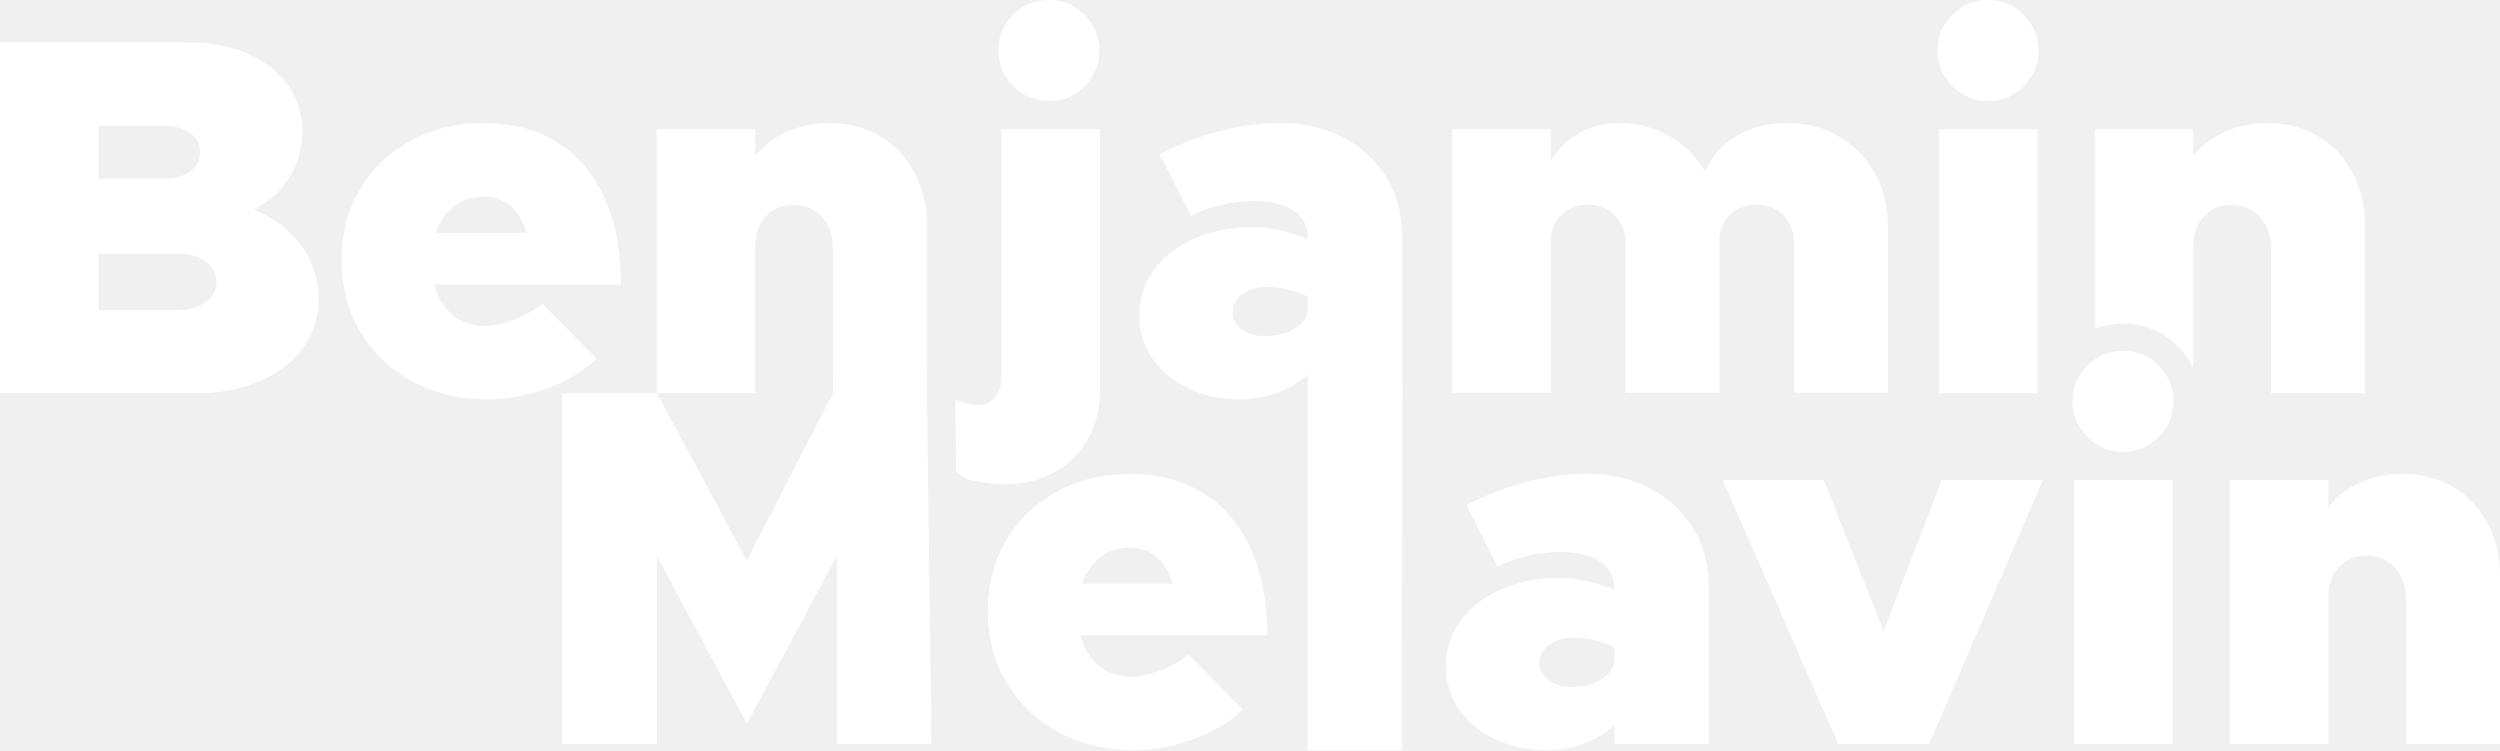
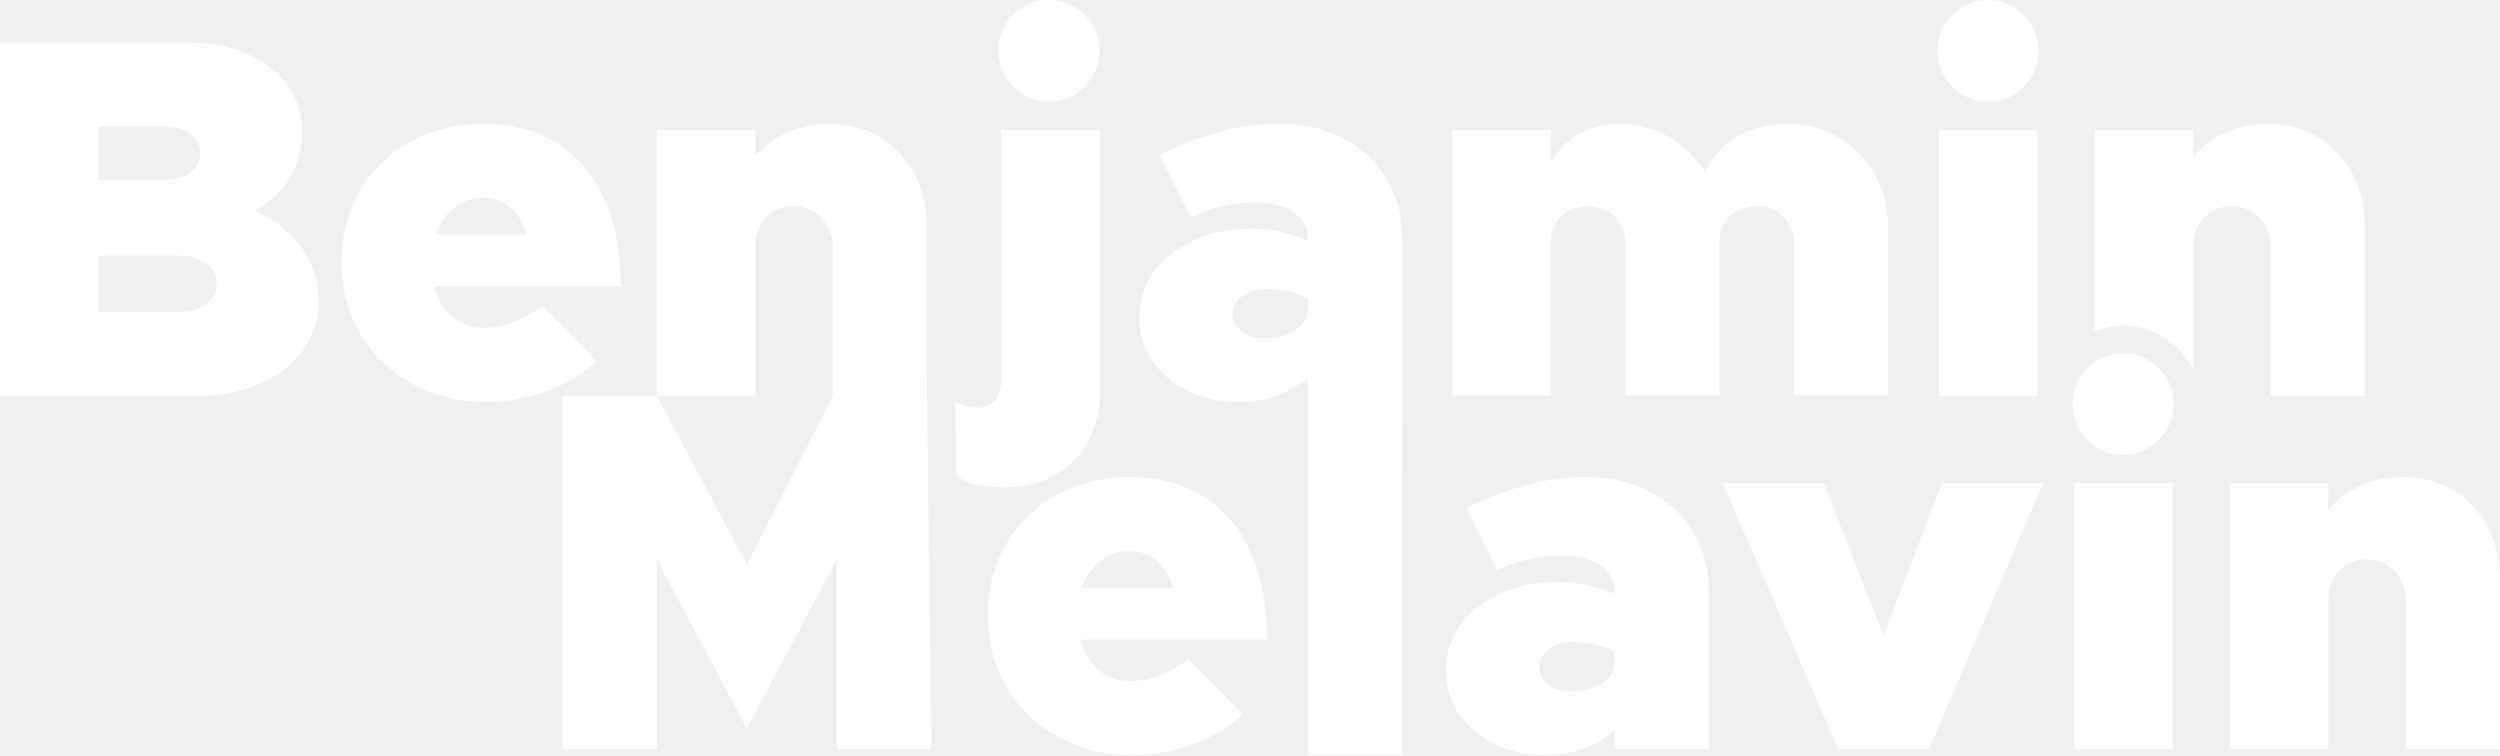
- <svg xmlns="http://www.w3.org/2000/svg" id="Layer_1" data-name="Layer 1" viewBox="0 0 507.07 152.16">
+ <svg xmlns="http://www.w3.org/2000/svg" width="96" height="29" viewBox="0 0 96 29" fill="none">
+   <g clip-path="url(#clip0_3_3)">
+     <path d="M7.255 1.639C8.105 1.639 8.86 1.788 9.519 2.083C10.18 2.379 10.693 2.785 11.058 3.297C11.424 3.81 11.607 4.397 11.607 5.054C11.607 5.712 11.445 6.312 11.117 6.852C10.79 7.391 10.333 7.807 9.744 8.096C10.528 8.426 11.14 8.895 11.579 9.508C12.016 10.12 12.236 10.801 12.236 11.552C12.236 12.262 12.037 12.893 11.638 13.446C11.238 13.999 10.68 14.43 9.96 14.74C9.241 15.049 8.431 15.203 7.529 15.203H0V1.639H7.255ZM7.304 6.623C7.56 6.432 7.687 6.185 7.687 5.883C7.687 5.582 7.56 5.335 7.304 5.144C7.048 4.953 6.727 4.858 6.333 4.858H3.783V6.911H6.333C6.725 6.911 7.048 6.815 7.304 6.625V6.623ZM7.912 11.677C8.179 11.473 8.313 11.214 8.313 10.898C8.313 10.582 8.179 10.322 7.912 10.118C7.643 9.914 7.306 9.812 6.903 9.812H3.785V11.982H6.903C7.308 11.982 7.645 11.881 7.912 11.675V11.677Z" fill="white" />
+     <path d="M19.727 12.367C20.119 12.217 20.485 12.009 20.826 11.746L22.904 13.858C22.459 14.319 21.846 14.696 21.06 14.994C20.275 15.291 19.498 15.438 18.726 15.438C17.654 15.438 16.693 15.207 15.843 14.746C14.992 14.285 14.326 13.648 13.841 12.831C13.357 12.015 13.116 11.094 13.116 10.067C13.116 9.04 13.351 8.127 13.822 7.322C14.294 6.52 14.943 5.891 15.774 5.438C16.604 4.984 17.535 4.757 18.569 4.757C19.654 4.757 20.591 5.003 21.382 5.497C22.174 5.99 22.781 6.705 23.205 7.639C23.629 8.573 23.843 9.691 23.843 10.995H16.666C16.797 11.483 17.03 11.87 17.363 12.16C17.696 12.449 18.097 12.594 18.569 12.594C18.948 12.594 19.334 12.518 19.726 12.367H19.727ZM17.433 7.976C17.119 8.226 16.884 8.569 16.727 9.003H20.218C20.1 8.569 19.898 8.228 19.61 7.976C19.322 7.726 18.976 7.601 18.571 7.601C18.126 7.601 17.747 7.726 17.433 7.976Z" fill="white" />
+     <path d="M33.788 5.26C34.351 5.596 34.792 6.063 35.112 6.661C35.432 7.26 35.593 7.942 35.593 8.704V15.2H31.984V9.592C31.984 9.093 31.84 8.687 31.553 8.378C31.265 8.07 30.899 7.915 30.454 7.915C30.036 7.915 29.69 8.064 29.415 8.359C29.141 8.655 29.004 9.028 29.004 9.474V15.2H25.22V4.995H29.004V6.023C29.319 5.628 29.724 5.319 30.22 5.094C30.716 4.871 31.265 4.759 31.867 4.759C32.586 4.759 33.226 4.927 33.788 5.262V5.26Z" fill="white" />
+     <path d="M37.376 18.586C36.944 18.5 36.717 18.22 36.717 18.22L36.683 15.443C36.931 15.548 37.225 15.655 37.592 15.655C37.84 15.655 38.046 15.556 38.209 15.36C38.372 15.161 38.453 14.912 38.453 14.609V4.995H42.238V15.083C42.238 15.781 42.085 16.406 41.778 16.959C41.471 17.511 41.043 17.942 40.492 18.251C39.943 18.559 39.322 18.714 38.63 18.714C38.224 18.714 37.806 18.672 37.374 18.586H37.376ZM38.906 3.326C38.527 2.937 38.338 2.474 38.338 1.934C38.338 1.395 38.527 0.955 38.906 0.572C39.285 0.191 39.748 0 40.297 0C40.846 0 41.27 0.194 41.651 0.583C42.03 0.972 42.219 1.422 42.219 1.934C42.219 2.474 42.03 2.939 41.651 3.326C41.272 3.715 40.82 3.909 40.297 3.909C39.748 3.909 39.285 3.715 38.906 3.326Z" fill="white" />
+     <path d="M51.524 5.291C52.236 5.645 52.802 6.16 53.221 6.831C53.639 7.502 53.847 8.285 53.847 9.181V15.201H50.22V14.471C49.879 14.788 49.481 15.028 49.023 15.192C48.565 15.356 48.096 15.438 47.611 15.438C46.892 15.438 46.238 15.299 45.65 15.022C45.061 14.746 44.597 14.361 44.258 13.867C43.917 13.374 43.749 12.811 43.749 12.179C43.749 11.546 43.938 10.934 44.317 10.421C44.695 9.909 45.216 9.507 45.875 9.217C46.536 8.927 47.27 8.782 48.081 8.782C48.76 8.782 49.472 8.935 50.218 9.236V9.177C50.218 8.729 50.034 8.384 49.669 8.14C49.303 7.896 48.792 7.774 48.139 7.774C47.289 7.774 46.484 7.965 45.727 8.346L44.531 5.958C46.125 5.155 47.668 4.753 49.158 4.753C50.021 4.753 50.809 4.931 51.52 5.287L51.524 5.291ZM49.692 12.714C50.006 12.529 50.182 12.287 50.222 11.984V11.472C49.75 11.222 49.215 11.096 48.614 11.096C48.249 11.096 47.944 11.188 47.702 11.372C47.459 11.557 47.338 11.794 47.338 12.083C47.338 12.346 47.452 12.564 47.681 12.735C47.91 12.907 48.194 12.992 48.535 12.992C48.993 12.992 49.377 12.901 49.692 12.716V12.714Z" fill="white" />
+     <path d="M70.585 5.26C71.166 5.596 71.63 6.066 71.977 6.673C72.323 7.279 72.497 7.955 72.497 8.706V15.18H68.889V9.396C68.889 8.961 68.754 8.607 68.488 8.331C68.219 8.054 67.876 7.915 67.458 7.915C67.039 7.915 66.697 8.043 66.428 8.3C66.159 8.557 66.026 8.883 66.026 9.278V15.18H62.418V9.396C62.418 8.961 62.283 8.607 62.017 8.331C61.748 8.054 61.405 7.915 60.987 7.915C60.568 7.915 60.225 8.043 59.957 8.3C59.688 8.557 59.555 8.883 59.555 9.278V15.18H55.771V4.995H59.555V6.24C59.803 5.779 60.157 5.418 60.614 5.154C61.072 4.891 61.594 4.759 62.183 4.759C62.876 4.759 63.514 4.927 64.095 5.262C64.677 5.598 65.138 6.055 65.477 6.634C65.712 6.055 66.112 5.598 66.674 5.262C67.236 4.927 67.897 4.759 68.654 4.759C69.36 4.759 70.004 4.927 70.585 5.262V5.26Z" fill="white" />
+     <path d="M74.968 3.326C74.59 2.937 74.4 2.474 74.4 1.934C74.4 1.395 74.59 0.955 74.968 0.572C75.347 0.191 75.811 0 76.36 0C76.909 0 77.333 0.194 77.713 0.583C78.092 0.972 78.281 1.422 78.281 1.934C78.281 2.474 78.092 2.939 77.713 3.326C77.335 3.715 76.882 3.909 76.36 3.909C75.811 3.909 75.347 3.715 74.968 3.326ZM74.457 4.995H78.242V15.201H74.457V4.995Z" fill="white" />
+     <path d="M90.332 6.663C90.012 6.065 89.571 5.598 89.008 5.262C88.446 4.927 87.806 4.759 87.087 4.759C86.485 4.759 85.936 4.871 85.44 5.094C84.944 5.319 84.538 5.628 84.224 6.023V4.995H80.439V12.716C80.776 12.583 81.144 12.506 81.528 12.506C82.719 12.506 83.743 13.208 84.224 14.222V9.476C84.224 9.028 84.36 8.657 84.635 8.361C84.909 8.066 85.256 7.917 85.674 7.917C86.119 7.917 86.485 8.071 86.772 8.38C87.06 8.689 87.204 9.095 87.204 9.594V15.201H90.813V8.706C90.813 7.944 90.652 7.261 90.332 6.663Z" fill="white" />
+     <path d="M21.588 15.201H25.227L28.679 21.676L31.986 15.201H35.595L35.769 28.764H32.13V21.498L28.68 27.973L25.229 21.498V28.764H21.59V15.201H21.588Z" fill="white" />
+     <path d="M44.544 25.93C44.936 25.779 45.301 25.571 45.642 25.308L47.721 27.42C47.276 27.881 46.662 28.259 45.877 28.556C45.091 28.853 44.315 29 43.542 29C42.471 29 41.509 28.769 40.659 28.308C39.809 27.847 39.142 27.21 38.658 26.393C38.173 25.577 37.933 24.657 37.933 23.629C37.933 22.602 38.167 21.689 38.639 20.885C39.11 20.082 39.76 19.453 40.591 19C41.42 18.546 42.352 18.319 43.385 18.319C44.47 18.319 45.407 18.565 46.199 19.059C46.99 19.552 47.598 20.267 48.022 21.201C48.446 22.135 48.66 23.254 48.66 24.557H41.483C41.613 25.045 41.846 25.432 42.179 25.722C42.513 26.012 42.914 26.156 43.385 26.156C43.764 26.156 44.15 26.08 44.542 25.93H44.544ZM42.249 21.538C41.935 21.788 41.7 22.131 41.543 22.566H45.034C44.917 22.131 44.714 21.79 44.426 21.538C44.139 21.289 43.792 21.163 43.387 21.163C42.942 21.163 42.564 21.289 42.249 21.538Z" fill="white" />
+     <path d="M50.22 15.201H53.847L53.83 29H50.22V15.201Z" fill="white" />
+     <path d="M63.3 18.853C64.012 19.208 64.578 19.722 64.996 20.393C65.415 21.064 65.623 21.847 65.623 22.743V28.764H61.996V28.034C61.655 28.35 61.257 28.59 60.799 28.754C60.341 28.918 59.871 29 59.387 29C58.667 29 58.014 28.861 57.425 28.584C56.837 28.308 56.373 27.923 56.034 27.43C55.693 26.936 55.525 26.374 55.525 25.741C55.525 25.108 55.714 24.496 56.093 23.984C56.471 23.471 56.992 23.069 57.651 22.779C58.312 22.489 59.046 22.345 59.856 22.345C60.536 22.345 61.248 22.497 61.994 22.798V22.739C61.994 22.291 61.81 21.946 61.445 21.702C61.079 21.458 60.568 21.336 59.915 21.336C59.065 21.336 58.26 21.527 57.503 21.908L56.307 19.52C57.901 18.718 59.444 18.316 60.934 18.316C61.797 18.316 62.584 18.493 63.296 18.849L63.3 18.853ZM61.466 26.275C61.78 26.09 61.956 25.848 61.996 25.545V25.032C61.524 24.782 60.989 24.657 60.388 24.657C60.023 24.657 59.718 24.748 59.476 24.933C59.233 25.118 59.112 25.354 59.112 25.644C59.112 25.907 59.226 26.124 59.455 26.296C59.684 26.467 59.968 26.553 60.309 26.553C60.767 26.553 61.151 26.461 61.466 26.276V26.275Z" fill="white" />
+     <path d="M66.153 18.556H70.036L72.331 24.399L74.567 18.556H78.45L74.076 28.762H70.585L66.153 18.556Z" fill="white" />
+     <path d="M80.154 16.888C79.775 16.499 79.586 16.036 79.586 15.497C79.586 14.957 79.775 14.517 80.154 14.134C80.532 13.753 80.996 13.562 81.545 13.562C82.094 13.562 82.518 13.757 82.899 14.146C83.278 14.534 83.467 14.984 83.467 15.497C83.467 16.036 83.278 16.501 82.899 16.888C82.52 17.277 82.068 17.471 81.545 17.471C80.996 17.471 80.532 17.277 80.154 16.888ZM79.644 18.556H83.429V28.762H79.644V18.556Z" fill="white" />
+     <path d="M94.196 18.823C94.758 19.158 95.199 19.625 95.519 20.223C95.839 20.822 96 21.504 96 22.267V28.762H92.391V23.155C92.391 22.655 92.248 22.249 91.96 21.941C91.672 21.632 91.307 21.477 90.862 21.477C90.443 21.477 90.097 21.626 89.822 21.922C89.548 22.217 89.412 22.59 89.412 23.037V28.762H85.627V18.556H89.412V19.583C89.726 19.189 90.131 18.88 90.627 18.655C91.123 18.432 91.672 18.319 92.274 18.319C92.994 18.319 93.633 18.487 94.196 18.823Z" fill="white" />
+     <path d="M35.593 14.401H31.984V15.278H35.593V14.401Z" fill="white" />
+     <path d="M53.847 14.763H50.22V15.4H53.847V14.763Z" fill="white" />
+   </g>
  <defs>
-     <style>
-       .cls-1 {
-         fill: #fff;
-         stroke-width: 0px;
-       }
-     </style>
+     <clipPath id="clip0_3_3">
+       <rect width="96" height="29" fill="white" />
+     </clipPath>
  </defs>
-   <g>
-     <g>
-       <path class="cls-1" d="M38.32,8.6c4.49,0,8.48.78,11.96,2.33,3.49,1.55,6.2,3.68,8.13,6.37,1.93,2.69,2.9,5.77,2.9,9.22s-.86,6.6-2.59,9.43c-1.73,2.83-4.14,5.01-7.25,6.53,4.14,1.73,7.37,4.19,9.69,7.41,2.31,3.21,3.47,6.78,3.47,10.72,0,3.73-1.05,7.04-3.16,9.94s-5.06,5.16-8.86,6.79c-3.8,1.62-8.08,2.43-12.84,2.43H0V8.6h38.32ZM38.58,34.75c1.35-1,2.02-2.3,2.02-3.88s-.67-2.88-2.02-3.88c-1.35-1-3.05-1.5-5.13-1.5h-13.47v10.77h13.47c2.07,0,3.78-.5,5.13-1.5h0ZM41.79,61.27c1.41-1.07,2.12-2.43,2.12-4.09s-.71-3.02-2.12-4.09c-1.42-1.07-3.2-1.61-5.33-1.61h-16.47v11.39h16.47c2.14,0,3.92-.53,5.33-1.61h0Z" />
-       <path class="cls-1" d="M104.2,64.89c2.07-.79,4-1.88,5.8-3.26l10.98,11.08c-2.35,2.42-5.59,4.4-9.74,5.96s-8.25,2.33-12.33,2.33c-5.66,0-10.74-1.21-15.23-3.63-4.49-2.42-8.01-5.76-10.57-10.05-2.56-4.28-3.83-9.11-3.83-14.5s1.24-10.18,3.73-14.4c2.49-4.21,5.92-7.51,10.31-9.89,4.38-2.38,9.3-3.57,14.76-3.57,5.73,0,10.68,1.29,14.86,3.88s7.39,6.34,9.63,11.24,3.37,10.77,3.37,17.61h-37.91c.69,2.56,1.92,4.59,3.68,6.11,1.76,1.52,3.88,2.28,6.37,2.28,2,0,4.04-.4,6.11-1.19h0ZM92.08,41.85c-1.66,1.31-2.9,3.11-3.73,5.39h18.44c-.62-2.28-1.69-4.07-3.21-5.39-1.52-1.31-3.35-1.97-5.49-1.97-2.35,0-4.35.66-6.01,1.97Z" />
-       <path class="cls-1" d="M178.47,27.6c2.97,1.76,5.3,4.21,6.99,7.35s2.54,6.72,2.54,10.72v34.08h-19.06v-29.42c0-2.62-.76-4.75-2.28-6.37s-3.45-2.43-5.8-2.43c-2.21,0-4.04.78-5.49,2.33s-2.17,3.51-2.17,5.85v30.04h-19.99V26.21h19.99v5.39c1.66-2.07,3.8-3.69,6.42-4.87,2.62-1.17,5.52-1.76,8.7-1.76,3.8,0,7.18.88,10.15,2.64h0Z" />
-       <path class="cls-1" d="M197.42,97.52c-2.28-.45-3.48-1.92-3.48-1.92l-.18-14.57c1.31.55,2.86,1.11,4.8,1.11,1.31,0,2.4-.52,3.26-1.55.86-1.04,1.29-2.35,1.29-3.94V26.21h19.99v52.93c0,3.66-.81,6.94-2.43,9.84-1.62,2.9-3.88,5.16-6.79,6.78-2.9,1.62-6.18,2.43-9.84,2.43-2.14,0-4.35-.22-6.63-.67h0ZM205.5,17.45c-2-2.04-3-4.47-3-7.3s1-5.14,3-7.15c2-2,4.45-3,7.35-3s5.14,1.02,7.15,3.06c2,2.04,3,4.4,3,7.09,0,2.83-1,5.27-3,7.3-2,2.04-4.39,3.06-7.15,3.06-2.9,0-5.35-1.02-7.35-3.06Z" />
-       <path class="cls-1" d="M272.15,27.76c3.76,1.86,6.75,4.56,8.96,8.08s3.31,7.63,3.31,12.33v31.59h-19.16v-3.83c-1.8,1.66-3.9,2.92-6.32,3.78s-4.9,1.29-7.46,1.29c-3.8,0-7.25-.73-10.36-2.18s-5.56-3.47-7.35-6.06c-1.8-2.59-2.69-5.54-2.69-8.86s1-6.53,3-9.22c2-2.69,4.75-4.8,8.23-6.32,3.49-1.52,7.37-2.28,11.65-2.28,3.59,0,7.35.8,11.29,2.38v-.31c0-2.35-.97-4.16-2.9-5.44s-4.63-1.92-8.08-1.92c-4.49,0-8.74,1-12.74,3l-6.32-12.53c8.42-4.21,16.57-6.32,24.44-6.32,4.56,0,8.72.93,12.48,2.8l.02.02ZM262.47,66.71c1.66-.97,2.59-2.24,2.8-3.83v-2.69c-2.49-1.31-5.32-1.97-8.49-1.97-1.93,0-3.54.48-4.82,1.45-1.28.97-1.92,2.21-1.92,3.73,0,1.38.6,2.52,1.81,3.42,1.21.9,2.71,1.35,4.51,1.35,2.42,0,4.45-.48,6.11-1.45h0Z" />
-       <path class="cls-1" d="M372.83,27.6c3.07,1.76,5.52,4.23,7.35,7.41,1.83,3.18,2.75,6.73,2.75,10.67v33.97h-19.06v-30.35c0-2.28-.71-4.14-2.12-5.59-1.42-1.45-3.23-2.18-5.44-2.18s-4.02.67-5.44,2.02c-1.42,1.35-2.12,3.06-2.12,5.13v30.97h-19.06v-30.35c0-2.28-.71-4.14-2.12-5.59-1.42-1.45-3.23-2.18-5.44-2.18s-4.02.67-5.44,2.02c-1.42,1.35-2.12,3.06-2.12,5.13v30.97h-19.99V26.21h19.99v6.53c1.31-2.42,3.18-4.31,5.59-5.7,2.42-1.38,5.18-2.07,8.29-2.07,3.66,0,7.03.88,10.1,2.64s5.51,4.16,7.3,7.2c1.24-3.04,3.35-5.44,6.32-7.2s6.46-2.64,10.46-2.64c3.73,0,7.13.88,10.2,2.64h0Z" />
-       <path class="cls-1" d="M395.98,17.45c-2-2.04-3-4.47-3-7.3s1-5.14,3-7.15c2-2,4.45-3,7.35-3s5.14,1.02,7.15,3.06c2,2.04,3,4.4,3,7.09,0,2.83-1,5.27-3,7.3-2,2.04-4.39,3.06-7.15,3.06-2.9,0-5.35-1.02-7.35-3.06ZM393.28,26.21h19.99v53.55h-19.99V26.21Z" />
-     </g>
-     <path class="cls-1" d="M477.13,34.96c-1.69-3.14-4.02-5.59-6.99-7.35s-6.35-2.64-10.15-2.64c-3.18,0-6.08.59-8.7,1.76-2.62,1.18-4.76,2.8-6.42,4.87v-5.39h-19.99v40.51c1.78-.7,3.72-1.1,5.75-1.1,6.29,0,11.7,3.68,14.24,9v-24.9c0-2.35.72-4.3,2.17-5.85s3.28-2.33,5.49-2.33c2.35,0,4.28.81,5.8,2.43s2.28,3.75,2.28,6.37v29.42h19.06v-34.08c0-4-.85-7.58-2.54-10.72h0Z" />
-     <g>
-       <path class="cls-1" d="M114.03,79.76h19.22l18.23,33.97,17.47-33.97h19.06l.92,71.16h-19.22v-38.12l-18.22,33.97-18.23-33.97v38.12h-19.22v-71.16h0Z" />
-       <path class="cls-1" d="M235.28,136.05c2.07-.79,4-1.88,5.8-3.26l10.98,11.08c-2.35,2.42-5.59,4.4-9.74,5.96s-8.25,2.33-12.33,2.33c-5.66,0-10.74-1.21-15.23-3.63-4.49-2.42-8.01-5.76-10.57-10.05-2.56-4.28-3.83-9.11-3.83-14.5s1.24-10.18,3.73-14.4c2.49-4.21,5.92-7.51,10.31-9.89,4.38-2.38,9.3-3.57,14.76-3.57,5.73,0,10.68,1.29,14.86,3.88s7.39,6.34,9.63,11.24c2.24,4.9,3.37,10.77,3.37,17.61h-37.91c.69,2.56,1.92,4.59,3.68,6.11s3.88,2.28,6.37,2.28c2,0,4.04-.4,6.11-1.19h.01ZM223.16,113.01c-1.66,1.31-2.9,3.11-3.73,5.39h18.44c-.62-2.28-1.69-4.07-3.21-5.39-1.52-1.31-3.35-1.97-5.49-1.97-2.35,0-4.35.66-6.01,1.97Z" />
-       <path class="cls-1" d="M265.26,79.76h19.16l-.09,72.4h-19.07v-72.4Z" />
-       <path class="cls-1" d="M334.35,98.92c3.76,1.86,6.75,4.56,8.96,8.08,2.21,3.52,3.31,7.63,3.31,12.33v31.59h-19.16v-3.83c-1.8,1.66-3.9,2.92-6.32,3.78s-4.9,1.29-7.46,1.29c-3.8,0-7.25-.73-10.36-2.18s-5.56-3.47-7.35-6.06c-1.8-2.59-2.69-5.54-2.69-8.86s1-6.53,3-9.22,4.75-4.8,8.23-6.32c3.49-1.52,7.37-2.28,11.65-2.28,3.59,0,7.35.8,11.29,2.38v-.31c0-2.35-.97-4.16-2.9-5.44s-4.63-1.92-8.08-1.92c-4.49,0-8.74,1-12.74,3l-6.32-12.53c8.42-4.21,16.57-6.32,24.44-6.32,4.56,0,8.72.93,12.48,2.8l.02.02ZM324.66,137.86c1.66-.97,2.59-2.24,2.8-3.83v-2.69c-2.49-1.31-5.32-1.97-8.49-1.97-1.93,0-3.54.48-4.82,1.45s-1.92,2.21-1.92,3.73c0,1.38.6,2.52,1.81,3.42s2.71,1.35,4.51,1.35c2.42,0,4.45-.48,6.11-1.45h0Z" />
-       <path class="cls-1" d="M349.42,97.36h20.51l12.12,30.66,11.81-30.66h20.51l-23.1,53.55h-18.44l-23.41-53.55Z" />
-       <path class="cls-1" d="M423.37,88.61c-2-2.04-3-4.47-3-7.3s1-5.14,3-7.15c2-2,4.45-3,7.35-3s5.14,1.02,7.15,3.06c2,2.04,3,4.4,3,7.09,0,2.83-1,5.27-3,7.3-2,2.04-4.39,3.06-7.15,3.06-2.9,0-5.35-1.02-7.35-3.06ZM420.68,97.36h19.99v53.55h-19.99v-53.55Z" />
-       <path class="cls-1" d="M497.54,98.76c2.97,1.76,5.3,4.21,6.99,7.35s2.54,6.72,2.54,10.72v34.08h-19.06v-29.42c0-2.62-.76-4.75-2.28-6.37s-3.45-2.43-5.8-2.43c-2.21,0-4.04.78-5.49,2.33s-2.17,3.51-2.17,5.85v30.04h-19.99v-53.55h19.99v5.39c1.66-2.07,3.8-3.69,6.42-4.87,2.62-1.17,5.52-1.76,8.7-1.76,3.8,0,7.18.88,10.15,2.64h0Z" />
-     </g>
-   </g>
-   <rect class="cls-1" x="168.94" y="75.56" width="19.06" height="4.6" />
-   <rect class="cls-1" x="265.26" y="77.46" width="19.16" height="3.34" />
</svg>
